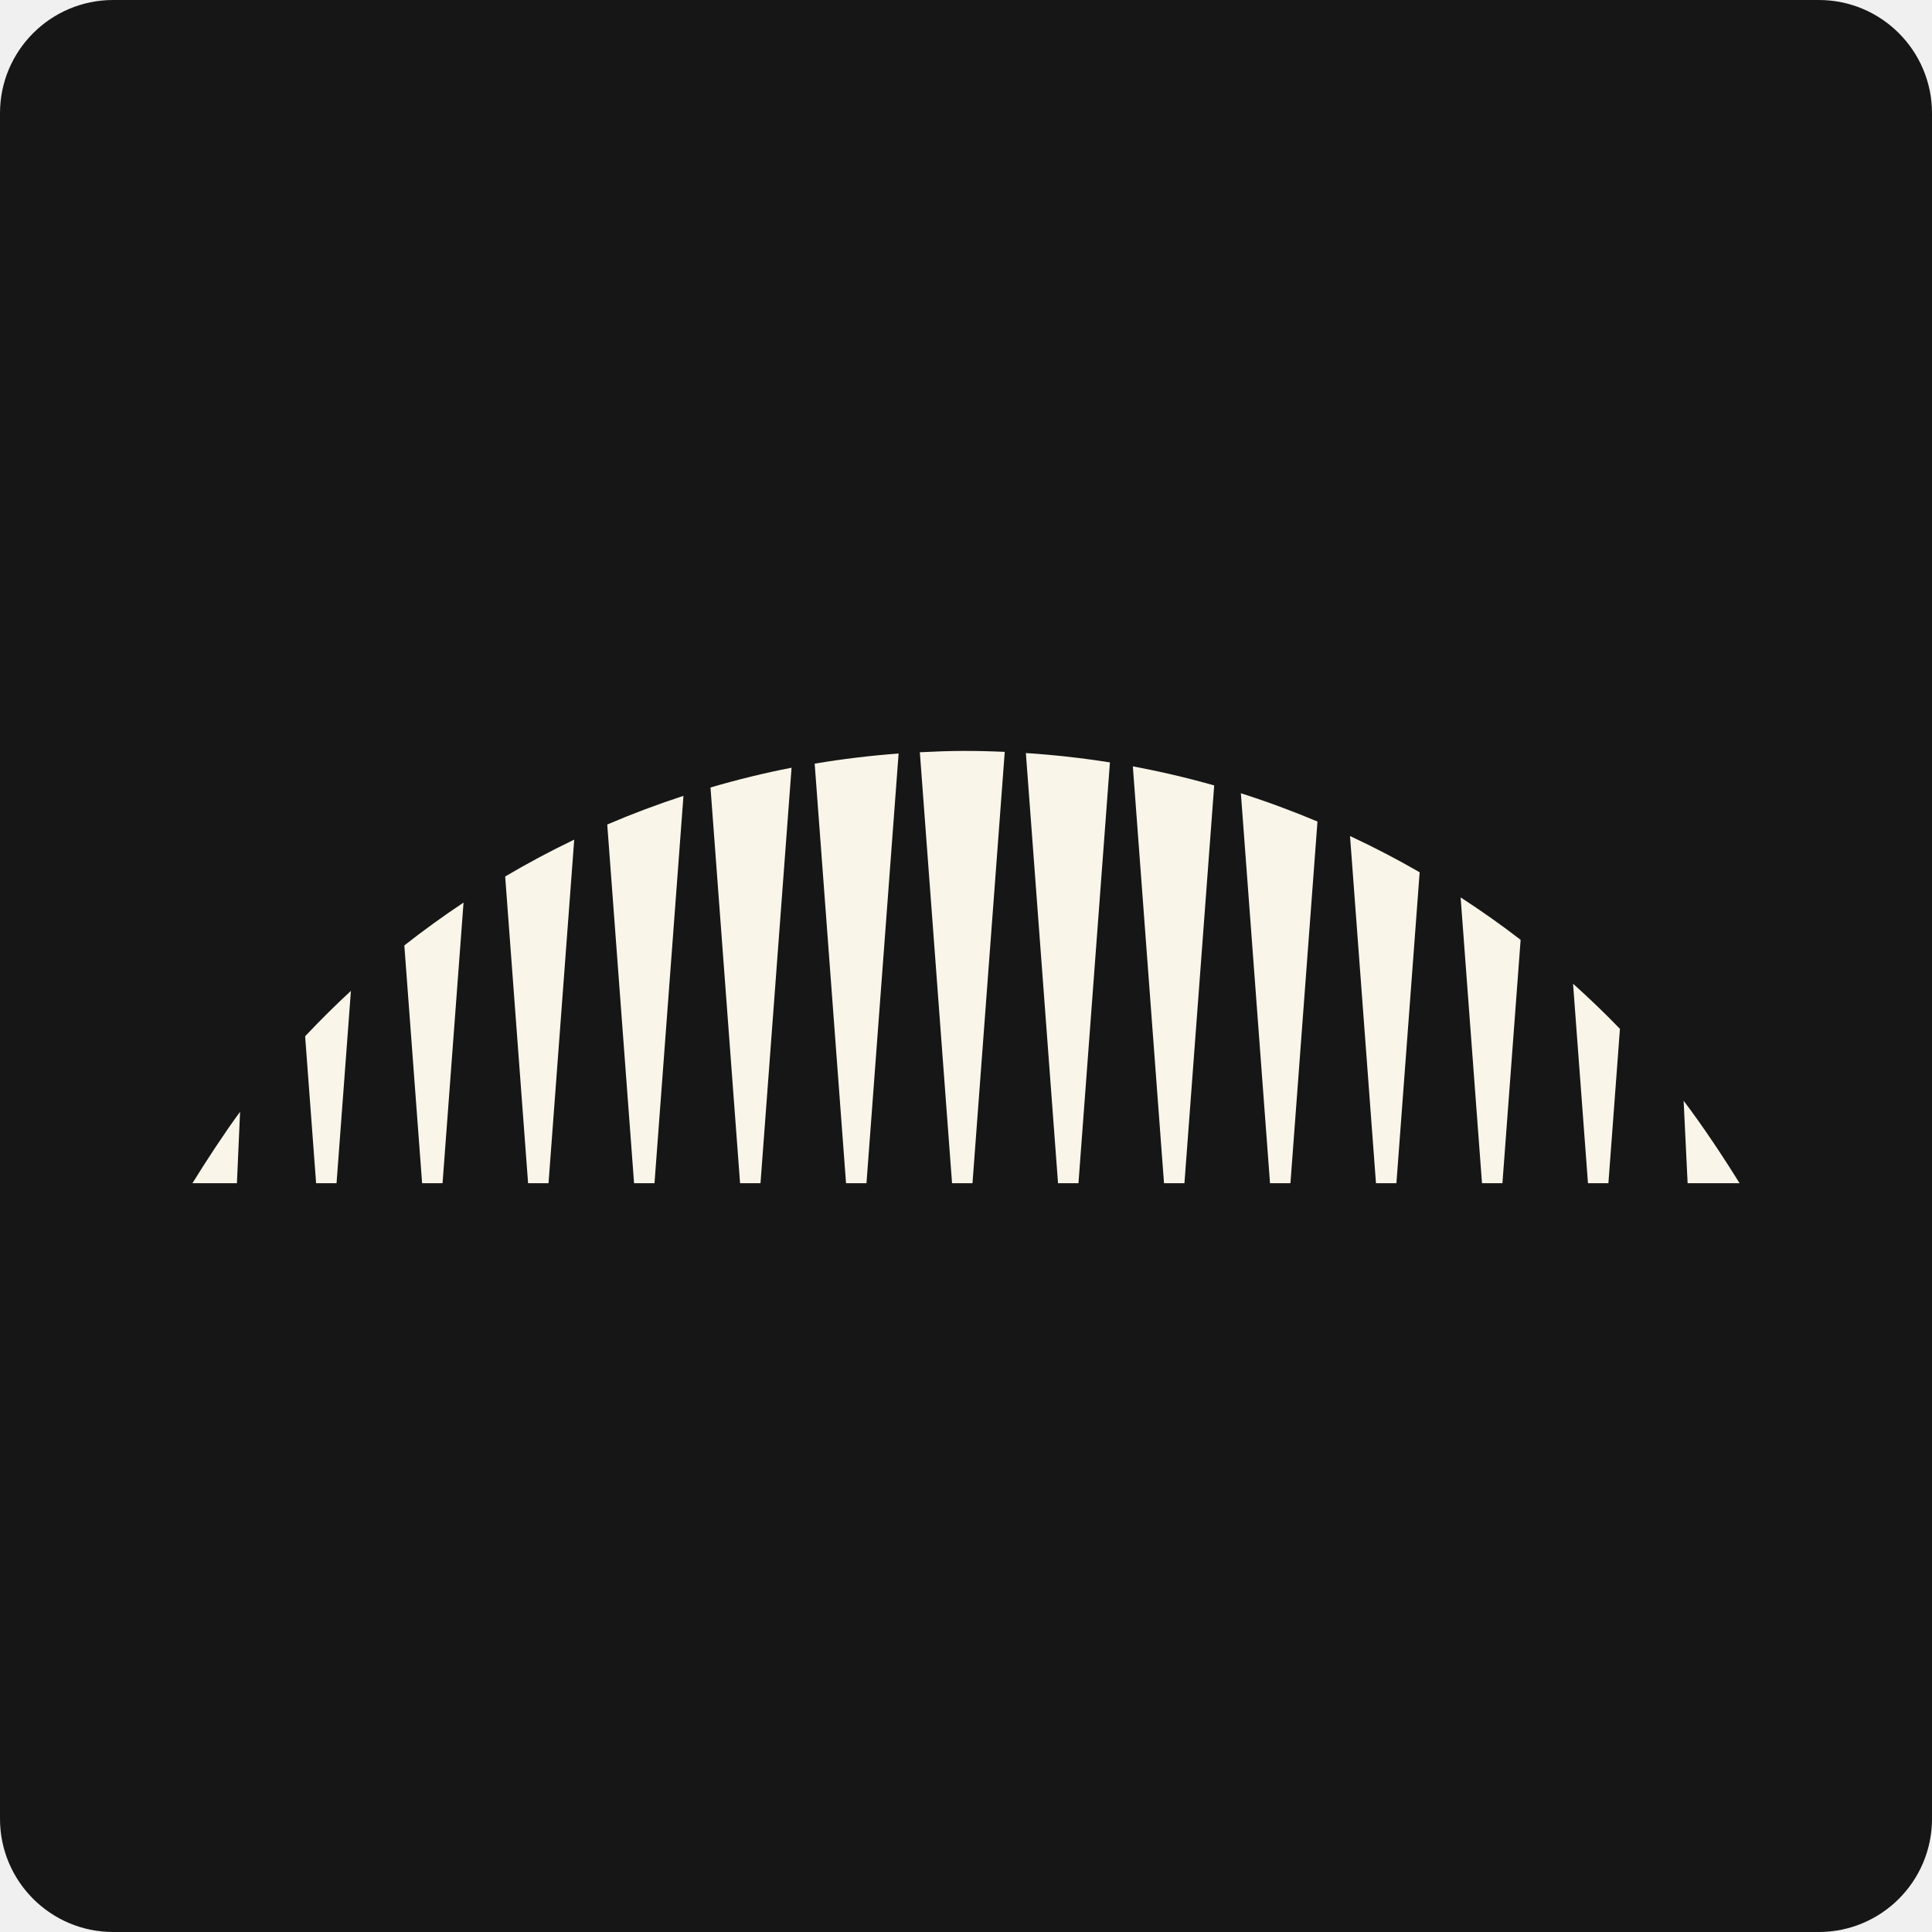
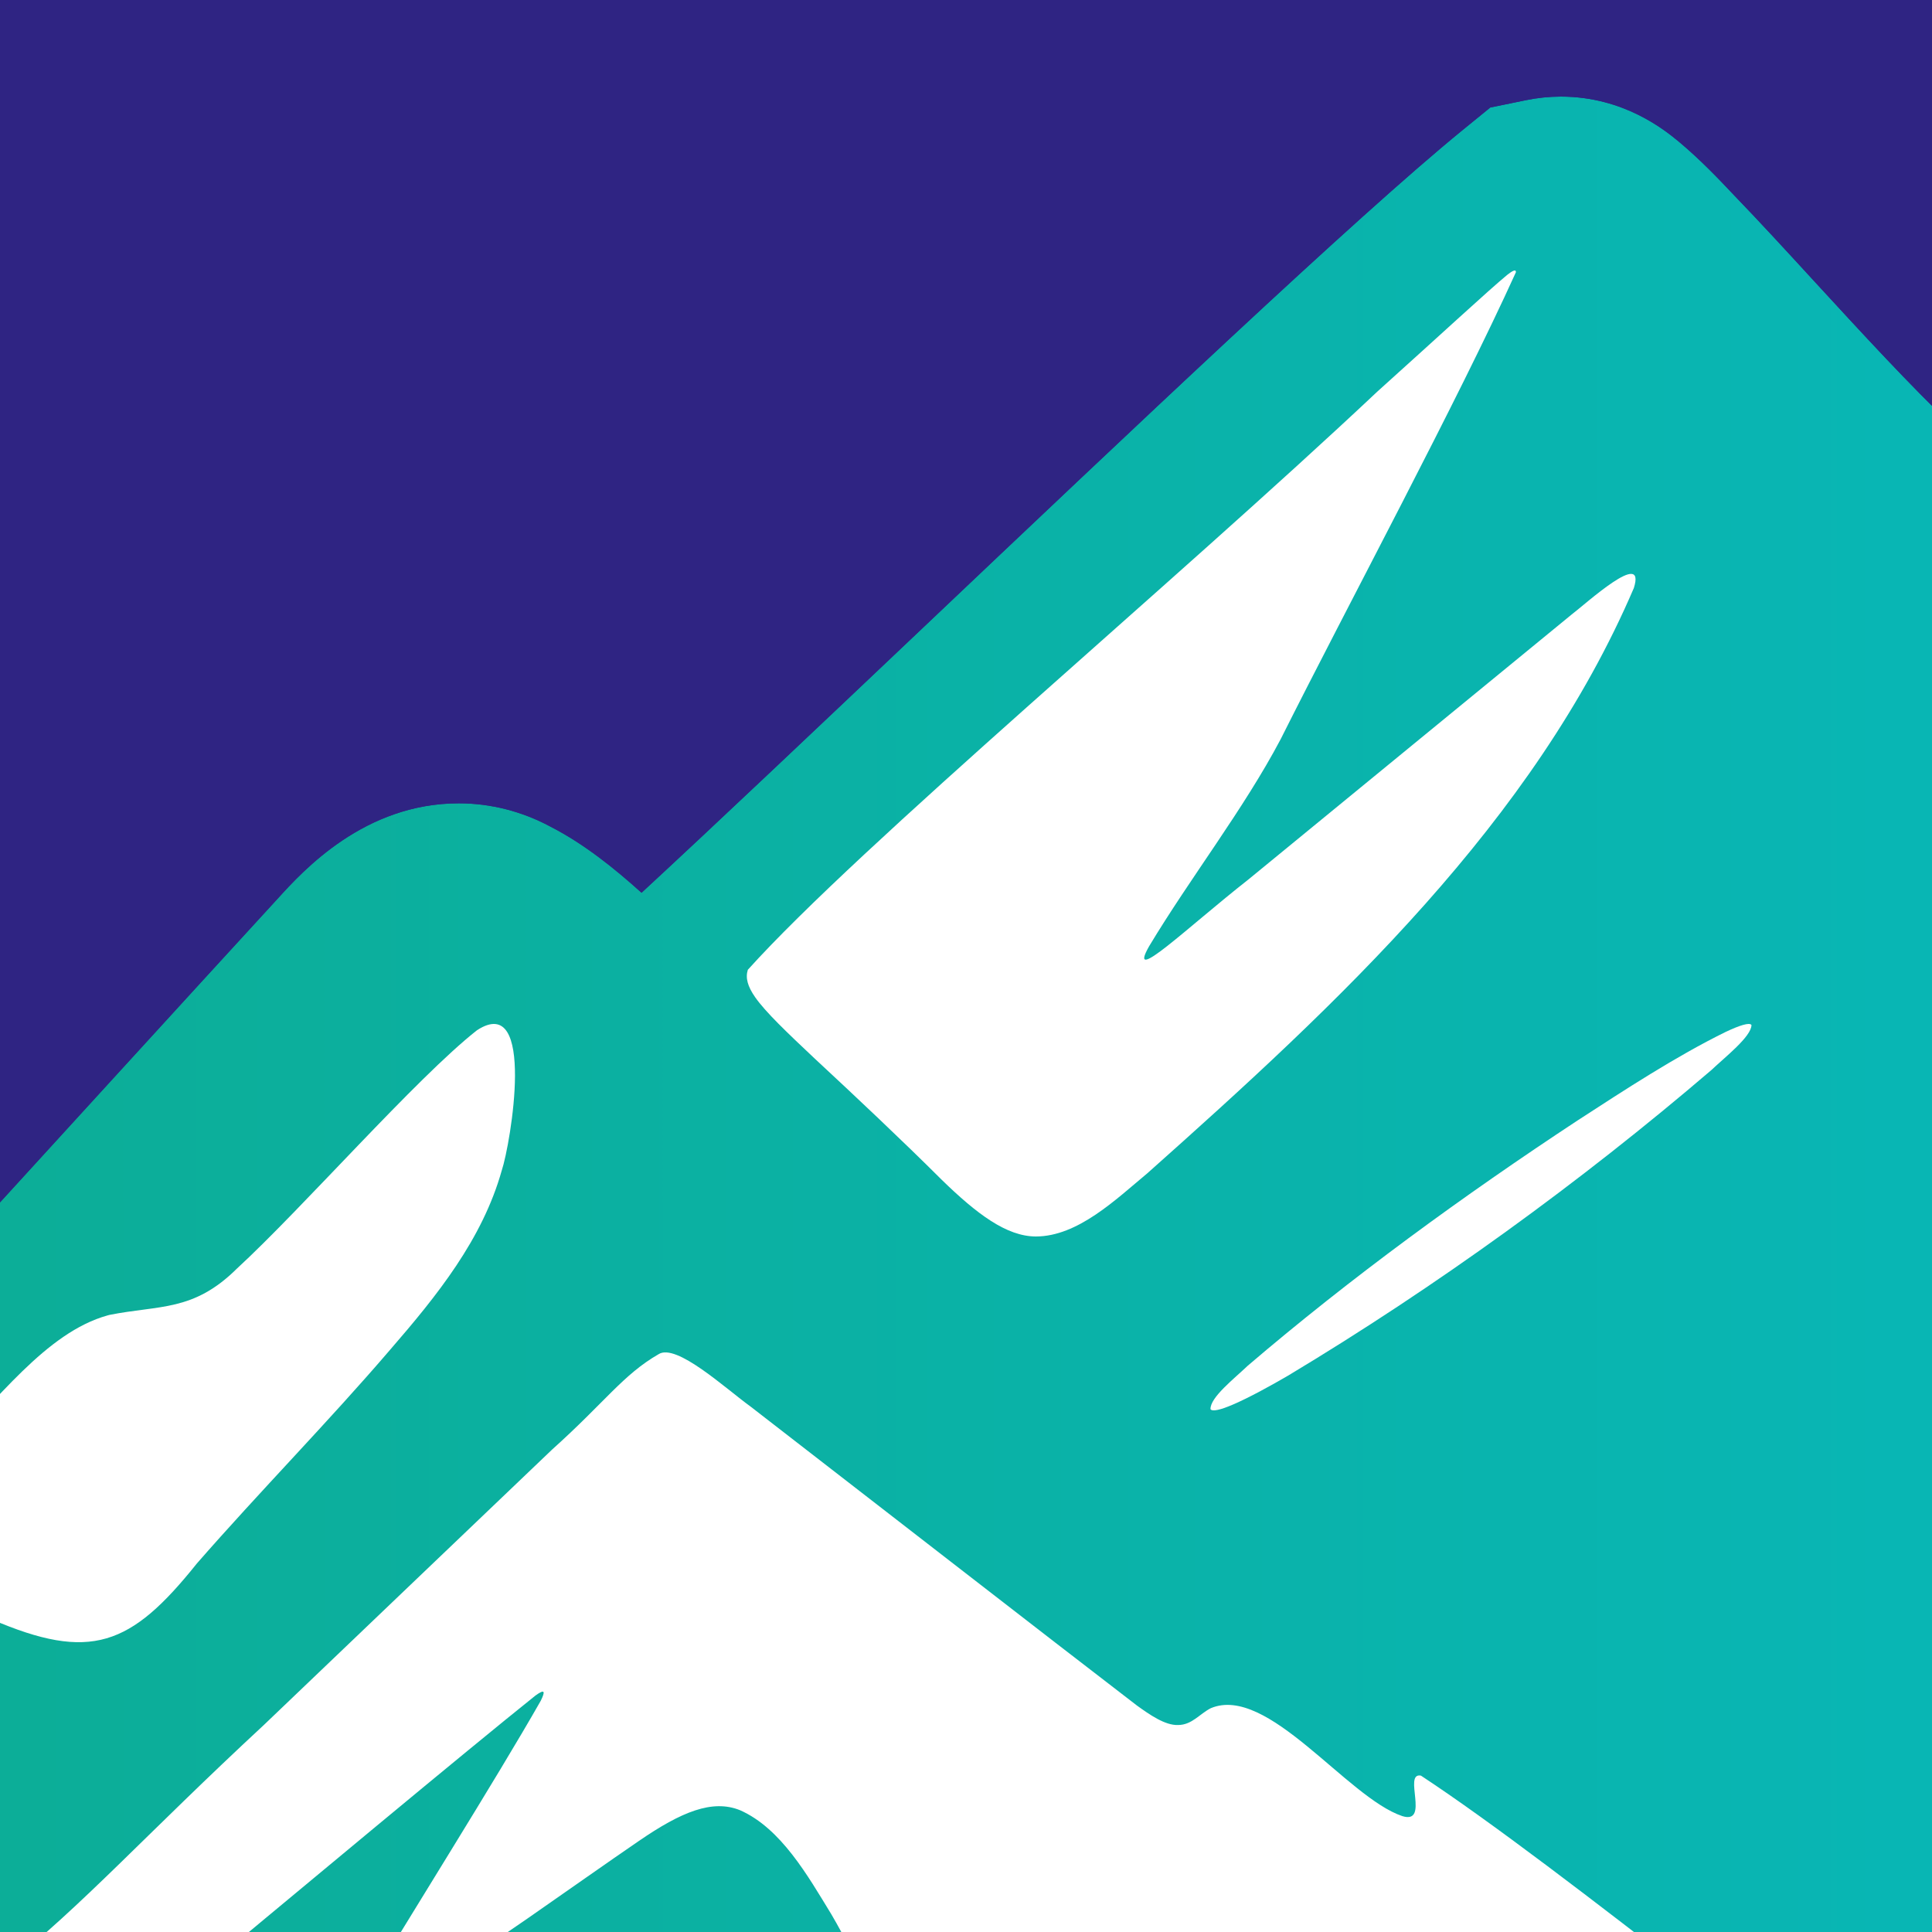
- <svg xmlns="http://www.w3.org/2000/svg" width="512" height="512" viewBox="0 0 512 512" fill="none">
-   <rect width="512" height="512" rx="30" fill="#161616" />
-   <path fill-rule="evenodd" clip-rule="evenodd" d="M336.568 313.563H341.98L349.144 217.714C342.392 214.879 335.574 212.362 328.843 210.223L336.568 313.563Z" fill="#F9F5E9" />
-   <path fill-rule="evenodd" clip-rule="evenodd" d="M308.475 313.562H313.89L321.774 208.146C314.675 206.135 307.44 204.44 300.215 203.094L308.475 313.562Z" fill="#F9F5E9" />
-   <path fill-rule="evenodd" clip-rule="evenodd" d="M280.39 313.561H285.804L294.142 202.05C286.837 200.887 279.357 200.05 271.866 199.565L280.39 313.561Z" fill="#F9F5E9" />
-   <path fill-rule="evenodd" clip-rule="evenodd" d="M224.21 313.562H229.625L238.14 199.691C230.757 200.233 223.287 201.133 215.898 202.374L224.21 313.562Z" fill="#F9F5E9" />
-   <path fill-rule="evenodd" clip-rule="evenodd" d="M111.865 313.563H117.28L122.843 239.192C117.426 242.796 112.16 246.609 107.152 250.55L111.865 313.563Z" fill="#F9F5E9" />
-   <path fill-rule="evenodd" clip-rule="evenodd" d="M168.035 313.562H173.449L181.125 210.906C174.174 213.175 167.393 215.726 160.927 218.503L168.035 313.562Z" fill="#F9F5E9" />
-   <path fill-rule="evenodd" clip-rule="evenodd" d="M139.95 313.562H145.365L152.174 222.512C145.993 225.472 139.851 228.748 133.876 232.277L139.95 313.562Z" fill="#F9F5E9" />
-   <path fill-rule="evenodd" clip-rule="evenodd" d="M196.127 313.561H201.539L209.773 203.451C202.652 204.838 195.436 206.599 188.287 208.693L196.127 313.561Z" fill="#F9F5E9" />
-   <path fill-rule="evenodd" clip-rule="evenodd" d="M364.649 313.564H370.064L376.222 231.159C370.27 227.725 364.076 224.498 357.77 221.554L364.649 313.564Z" fill="#F9F5E9" />
-   <path fill-rule="evenodd" clip-rule="evenodd" d="M243.767 199.354L252.303 313.562H257.72L266.267 199.252C257.908 198.887 252.264 198.916 243.767 199.354Z" fill="#F9F5E9" />
-   <path fill-rule="evenodd" clip-rule="evenodd" d="M83.772 313.562H89.187L92.997 262.589C88.923 266.352 84.849 270.387 80.862 274.62L83.772 313.562Z" fill="#F9F5E9" />
-   <path fill-rule="evenodd" clip-rule="evenodd" d="M420.83 313.562H426.244L429.301 272.659C425.42 268.632 421.25 264.618 416.873 260.69L420.83 313.562Z" fill="#F9F5E9" />
-   <path fill-rule="evenodd" clip-rule="evenodd" d="M392.744 313.562H398.159L402.981 249.065C397.979 245.202 392.64 241.426 387.08 237.816L392.744 313.562Z" fill="#F9F5E9" />
-   <path fill-rule="evenodd" clip-rule="evenodd" d="M62.786 313.562L63.623 294.63C59.636 300.031 54.568 307.775 51 313.562H62.786Z" fill="#F9F5E9" />
-   <path fill-rule="evenodd" clip-rule="evenodd" d="M447.237 313.561H461C456.819 306.774 451.011 298.055 446.181 291.718L447.237 313.561Z" fill="#F9F5E9" />
+ <svg xmlns="http://www.w3.org/2000/svg" width="120" height="120" viewBox="0 0 120 120" fill="none">
+   <g clip-path="url(#clip0_2070_2501)">
+     <rect width="120" height="120" fill="#2F2483" />
+     <mask id="mask0_2070_2501" style="mask-type:luminance" maskUnits="userSpaceOnUse" x="-170" y="6" width="538" height="328">
+       <path d="M-101.192 139.862C-83.627 120.615 -65.628 101.324 -59.328 94.992L-58.795 94.456C-57.448 93.102 -54.652 90.282 -50.066 90.282C-48.558 90.282 -47.051 90.6 -45.596 91.232L-45.21 91.397L-44.839 91.598C-41.851 93.229 -39.263 95.446 -36.761 97.59C-35.541 98.629 -34.302 99.693 -33.151 100.552C-32.874 100.306 -32.605 100.064 -32.384 99.861C-31.805 99.335 -31.251 98.832 -30.723 98.385C-29.224 97.059 -27.654 95.637 -26.061 94.196C-22.993 91.417 -19.82 88.542 -16.886 86.073C-13.231 82.966 -9.685 82.166 -7.337 81.638C-6.888 81.536 -6.494 81.447 -6.151 81.356C-6.083 81.29 -5.996 81.211 -5.897 81.112C-2.94 77.906 2.107 72.381 6.966 67.054C10.919 62.728 14.75 58.534 17.249 55.814C18.84 54.063 22.635 49.895 28.503 49.895C30.466 49.895 32.422 50.393 34.18 51.338C36.276 52.41 38.181 53.949 39.847 55.45C44.419 51.224 50.638 45.33 57.113 39.193C70.454 26.545 84.248 13.466 90.817 8.101L92.564 6.678L94.772 6.224C95.491 6.076 96.22 6 96.946 6C100.871 6 103.421 8.098 104.262 8.787C105.636 9.937 106.762 11.126 107.757 12.18C109.264 13.74 110.935 15.559 112.701 17.484C115.53 20.563 118.736 24.051 121.302 26.472C121.889 27.018 122.762 27.432 124.388 28.174C125.374 28.623 126.491 29.131 127.701 29.787L127.866 29.878L128.028 29.972C131.079 31.788 133.711 34.072 136.253 36.277C137.206 37.105 138.171 37.943 139.172 38.759C139.172 38.759 149.033 47.114 151.147 48.899C152.912 47.286 159.814 40.956 159.814 40.956C161.727 39.198 163.718 37.364 165.53 35.908C167.226 34.539 170.795 31.654 175.665 31.654C178.02 31.654 180.334 32.319 182.536 33.63C185.714 35.484 188.391 38.408 191.3 41.759C192.131 42.681 192.961 43.621 193.792 44.56C195.428 46.415 196.97 48.168 198.53 49.765C199.952 51.211 201.377 52.237 203.028 53.423C205.071 54.887 207.382 56.548 209.806 59.101C212.153 61.603 214.119 64.222 216.019 66.747C217.038 68.103 218.003 69.386 218.966 70.567L219.032 70.651C220.256 72.198 220.759 72.424 220.779 72.432L220.965 72.457C221.226 72.495 221.559 72.511 222.054 72.511C222.324 72.511 222.59 72.508 222.85 72.503C223.193 72.498 223.525 72.493 223.853 72.493C225.804 72.493 230.994 72.493 235.233 77.063L235.439 77.284L235.627 77.517C239.005 81.681 243.06 87.389 246.977 92.909C249.547 96.521 251.968 99.94 254.005 102.638L254.13 102.805C254.13 102.805 254.399 103.191 254.463 103.283C254.491 103.283 254.988 103.278 255.222 103.275L255.626 103.265L256.03 103.293C264.199 103.831 268.726 109.933 271.718 113.969C271.779 114.048 271.838 114.132 271.899 114.208C272.719 113.611 273.593 112.958 274.454 112.311C276.463 110.807 278.539 109.252 280.383 108.084C282.593 106.623 285.606 104.977 289.398 104.977C291.989 104.977 295.787 105.765 299.262 109.491C369.893 237.49 347.696 146.159 367.573 330.013C342.093 325.977 355.109 328.355 329.518 325.376L329.516 325.371C326.013 312.716 319.068 302.944 319.068 302.944L309.811 249.455L299.785 190.618L300.392 182.416L185.275 153.147L-6.375 155.494L-47.587 227.238L-61.978 227.682L-80.313 231.709L-88.588 241.1L-119.893 241.323L-121.444 288.559L-139.771 288.307C-139.771 288.307 -136.232 307.771 -131.681 315.86C-130.089 318.691 -127.284 323.493 -125.921 326.71C-132.587 327.925 -140.479 329.834 -147.104 330.757C-158.628 332.36 -157.7 332.144 -169.2 333.966C-159.558 159.551 -169.332 237.61 -101.192 139.862Z" fill="white" />
+     </mask>
+     <g mask="url(#mask0_2070_2501)">
+       <path d="M-101.192 139.862C-83.627 120.615 -65.628 101.324 -59.328 94.992L-58.795 94.456C-57.448 93.102 -54.652 90.282 -50.066 90.282C-48.558 90.282 -47.051 90.6 -45.596 91.232L-45.21 91.397L-44.839 91.598C-41.851 93.229 -39.263 95.446 -36.761 97.59C-35.541 98.629 -34.302 99.693 -33.151 100.552C-32.874 100.306 -32.605 100.064 -32.384 99.861C-31.805 99.335 -31.251 98.832 -30.723 98.385C-29.224 97.059 -27.654 95.637 -26.061 94.196C-22.993 91.417 -19.82 88.542 -16.886 86.073C-13.231 82.966 -9.685 82.166 -7.337 81.638C-6.888 81.536 -6.494 81.447 -6.151 81.356C-6.083 81.29 -5.996 81.211 -5.897 81.112C-2.94 77.906 2.107 72.381 6.966 67.054C10.919 62.728 14.75 58.534 17.249 55.814C18.84 54.063 22.635 49.895 28.503 49.895C30.466 49.895 32.422 50.393 34.18 51.338C36.276 52.41 38.181 53.949 39.847 55.45C44.419 51.224 50.638 45.33 57.113 39.193C70.454 26.545 84.248 13.466 90.817 8.101L92.564 6.678L94.772 6.224C95.491 6.076 96.22 6 96.946 6C100.871 6 103.421 8.098 104.262 8.787C105.636 9.937 106.762 11.126 107.757 12.18C109.264 13.74 110.935 15.559 112.701 17.484C115.53 20.563 118.736 24.051 121.302 26.472C121.889 27.018 122.762 27.432 124.388 28.174C125.374 28.623 126.491 29.131 127.701 29.787L127.866 29.878L128.028 29.972C131.079 31.788 133.711 34.072 136.253 36.277C137.206 37.105 138.171 37.943 139.172 38.759C139.172 38.759 149.033 47.114 151.147 48.899C152.912 47.286 159.814 40.956 159.814 40.956C161.727 39.198 163.718 37.364 165.53 35.908C167.226 34.539 170.795 31.654 175.665 31.654C178.02 31.654 180.334 32.319 182.536 33.63C185.714 35.484 188.391 38.408 191.3 41.759C192.131 42.681 192.961 43.621 193.792 44.56C195.428 46.415 196.97 48.168 198.53 49.765C199.952 51.211 201.377 52.237 203.028 53.423C205.071 54.887 207.382 56.548 209.806 59.101C212.153 61.603 214.119 64.222 216.019 66.747C217.038 68.103 218.003 69.386 218.966 70.567L219.032 70.651C220.256 72.198 220.759 72.424 220.779 72.432L220.965 72.457C221.226 72.495 221.559 72.511 222.054 72.511C222.324 72.511 222.59 72.508 222.85 72.503C223.193 72.498 223.525 72.493 223.853 72.493C225.804 72.493 230.994 72.493 235.233 77.063L235.439 77.284L235.627 77.517C239.005 81.681 243.06 87.389 246.977 92.909C249.547 96.521 251.968 99.94 254.005 102.638L254.13 102.805C254.13 102.805 254.399 103.191 254.463 103.283C254.491 103.283 254.988 103.278 255.222 103.275L255.626 103.265L256.03 103.293C264.199 103.831 268.726 109.933 271.718 113.969C271.779 114.048 271.838 114.132 271.899 114.208C272.719 113.611 273.593 112.958 274.454 112.311C276.463 110.807 278.539 109.252 280.383 108.084C282.593 106.623 285.606 104.977 289.398 104.977C291.989 104.977 295.787 105.765 299.262 109.491C369.893 237.49 347.696 146.159 367.573 330.013C342.093 325.977 355.109 328.355 329.518 325.376L329.516 325.371C326.013 312.716 319.068 302.944 319.068 302.944L309.811 249.455L299.785 190.618L300.392 182.416L185.275 153.147L-6.375 155.494L-47.587 227.238L-61.978 227.682L-80.313 231.709L-88.588 241.1L-119.893 241.323L-121.444 288.559L-139.771 288.307C-139.771 288.307 -136.232 307.771 -131.681 315.86C-130.089 318.691 -127.284 323.493 -125.921 326.71C-132.587 327.925 -140.479 329.834 -147.104 330.757C-158.628 332.36 -157.7 332.144 -169.2 333.966C-159.558 159.551 -169.332 237.61 -101.192 139.862Z" fill="url(#paint0_linear_2070_2501)" />
+     </g>
+     <path d="M46.448 60.236C53.383 52.532 72.875 36.252 85.552 24.32C89.503 20.766 92.476 18.012 93.615 17.074C93.772 16.952 93.897 16.865 93.984 16.828C94.096 16.775 94.154 16.798 94.156 16.892L94.154 16.912C90.498 24.973 83.803 37.422 79.54 45.921C77.248 50.261 73.927 54.526 71.375 58.771C69.946 61.286 73.767 57.589 77.522 54.641C83.733 49.553 91.769 42.96 97.598 38.184C98.511 37.491 102.259 34.059 101.481 36.524C95.258 51.044 83.204 62.248 71.275 72.864C69.305 74.502 66.944 76.8 64.333 76.8C62.524 76.793 60.682 75.414 58.483 73.27C56.094 70.885 53.03 68.001 50.617 65.763C48.879 64.127 47.552 62.866 46.903 61.937C46.435 61.264 46.291 60.742 46.448 60.236Z" fill="white" />
+     <path d="M108.787 63.667C108.782 64.385 107.128 65.672 106.299 66.461C98.171 73.419 89.21 79.917 79.995 85.448C78.926 86.072 77.583 86.809 76.599 87.232C75.801 87.578 75.3 87.688 75.187 87.528C75.156 86.794 76.683 85.612 77.491 84.835C83.887 79.366 90.938 74.232 97.984 69.595C100.919 67.692 104.076 65.621 107.202 64.086C108.081 63.672 108.637 63.511 108.774 63.648L108.787 63.667Z" fill="white" />
+     <path d="M-3.411 90.156C-0.229 87.068 2.837 82.767 6.687 81.701L6.794 81.672C9.918 81.05 12.011 81.478 14.72 78.79C18.77 75.065 25.858 66.953 29.627 63.99C33.322 61.578 31.712 71.07 31.164 72.702C29.963 76.974 27.153 80.466 24.224 83.844C20.43 88.272 16.147 92.625 12.23 97.108C8.13 102.234 5.624 103.23 -0.542 100.571C-7.962 97.3 -10.525 96.968 -3.411 90.156Z" fill="white" />
+     <path d="M97.63 133.386L97.681 133.457C97.968 134.66 109.426 143.712 106.404 143.634C95.701 140.04 75.585 130.245 65.646 126.717C60.552 125.532 72.461 138.201 70.902 140.06C69.321 140.711 65.111 137.844 62.526 136.089C56.756 132.056 55.137 124.851 51.631 118.891C50.181 116.52 48.517 113.565 45.969 112.437C44.244 111.738 42.317 112.539 39.694 114.337C37.727 115.682 35.256 117.43 32.744 119.175C28.973 121.718 25.183 124.661 21.629 126.773C20.219 127.419 22.086 124.762 22.298 124.293C25.334 119.195 30.807 110.528 33.589 105.634C33.874 105.052 33.853 104.88 33.256 105.315C24.524 112.303 -5.793 137.884 -15.785 145.736C-18.297 147.322 -16.199 142.033 -15.899 140.463C-15.364 138.343 -14.428 135.769 -14.504 133.786C-14.731 131.256 -17.485 133.394 -18.826 134.113C-24.201 137.547 -34.09 143.966 -38.042 146.493C-42.423 149.363 -38.571 146.091 -35.477 143.051C-29.795 137.613 -23.086 131.16 -17.238 125.567C-13.722 122.341 -12.236 120.129 -9.271 120.449C-6.126 120.727 -2.723 123.721 0.338 122.143C5.054 118.427 9.123 113.876 16.381 107.149C22.025 101.744 29.064 95.035 34.297 90.03C37.566 87.099 38.696 85.385 40.903 84.113C42.002 83.399 45.074 86.251 46.643 87.383C53.086 92.365 65.285 101.845 70.62 105.936C71.399 106.496 72.36 107.174 73.172 107.144C74.034 107.139 74.493 106.465 75.202 106.1C78.733 104.611 83.656 111.645 87.101 112.802C88.831 113.339 87.121 110.069 88.256 110.287C96.96 116.009 113.943 129.98 125.216 138.315C128.878 141.162 131.486 143.028 131.587 143.368C125.938 141.977 110.127 135.681 101.265 132.697C100.024 132.315 95.57 130.532 97.63 133.386Z" fill="white" />
+   </g>
+   <defs>
+     <linearGradient id="paint0_linear_2070_2501" x1="-169.203" y1="169.984" x2="367.571" y2="169.984" gradientUnits="userSpaceOnUse">
+       <stop stop-color="#12A26F" />
+       <stop offset="1" stop-color="#00C7F0" />
+     </linearGradient>
+     <clipPath id="clip0_2070_2501">
+       <rect width="120" height="120" fill="white" />
+     </clipPath>
+   </defs>
</svg>
